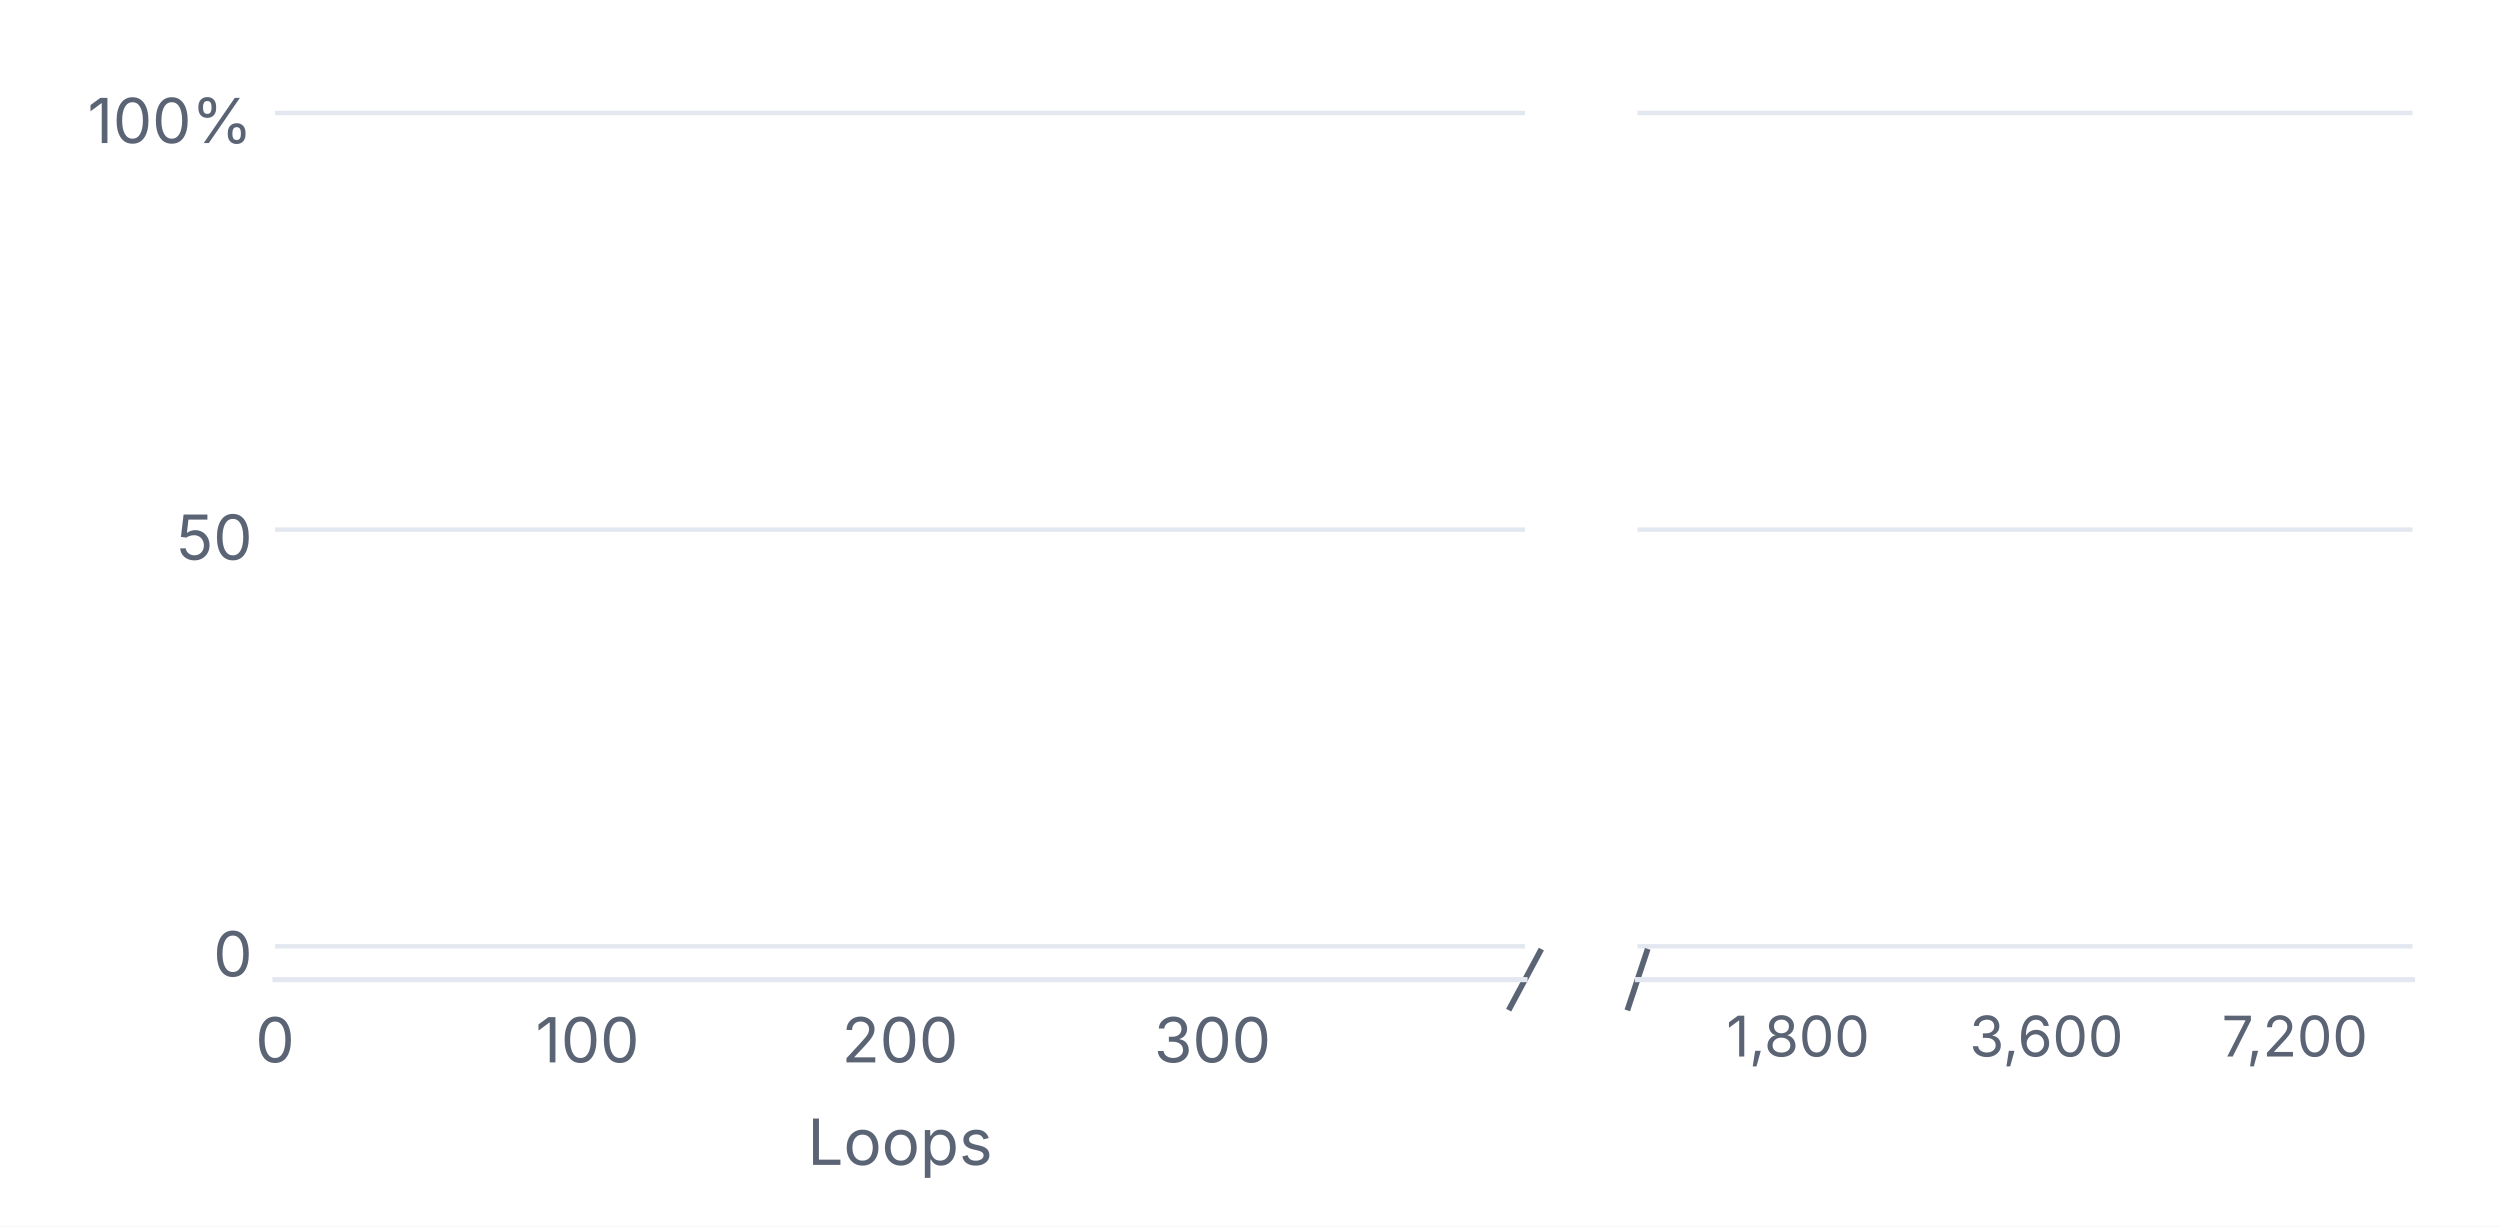
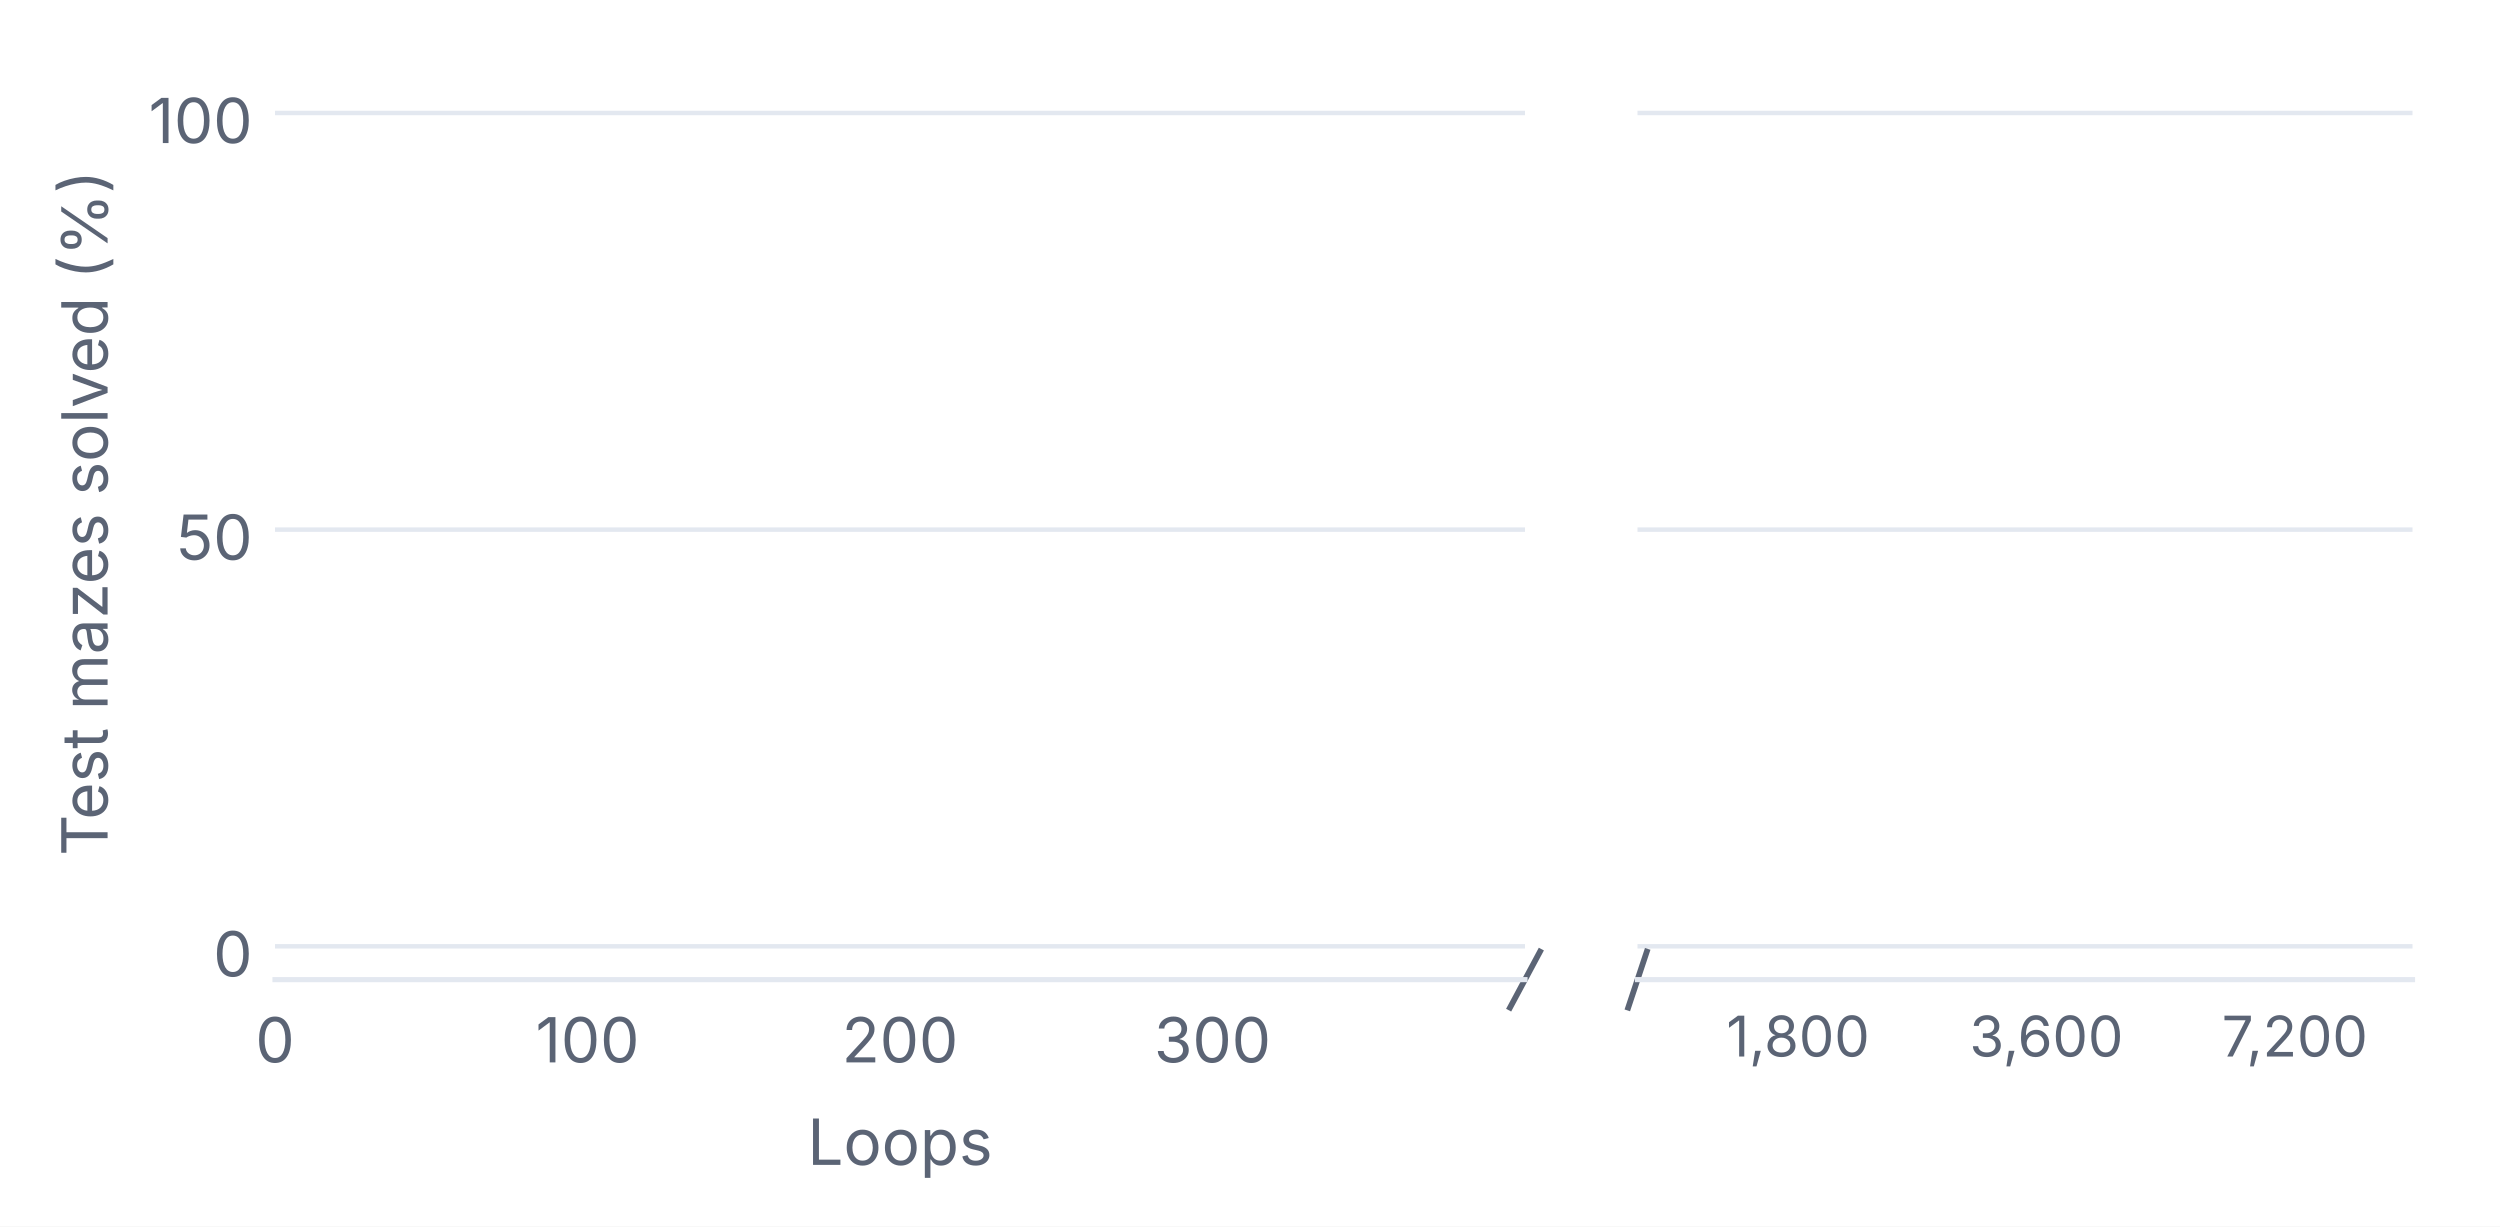
<svg xmlns="http://www.w3.org/2000/svg" xmlns:xlink="http://www.w3.org/1999/xlink" width="388.8pt" height="190.753pt" viewBox="0 0 388.8 190.753" version="1.1">
  <defs>
    <style type="text/css">*{stroke-linejoin: round; stroke-linecap: butt}</style>
  </defs>
  <g id="figure_1">
    <g id="patch_1">
      <path d="M 0 190.753  L 388.8 190.753  L 388.8 0  L 0 0  z " style="fill: #ffffff" />
    </g>
    <g id="axes_1">
      <g id="patch_2">
        <path d="M 42.768 152.352  L 237.168 152.352  L 237.168 7.2  L 42.768 7.2  z " style="fill: #ffffff" />
      </g>
      <g id="matplotlib.axis_1">
        <g id="xtick_1">
          <g id="line2d_1" />
          <g id="text_1">
            <g style="fill: #5b6475" transform="translate(39.71552 165.2256) scale(0.09676 -0.09676)">
              <defs>
                <path id="Inter-Regular-53d" d="M 2019 -63  Q 1241 -63 811 562  Q 381 1188 381 2325  Q 381 3456 814 4087  Q 1247 4719 2019 4719  Q 2794 4719 3225 4087  Q 3656 3456 3656 2325  Q 3656 1188 3228 562  Q 2800 -63 2019 -63  z M 2019 456  Q 2531 456 2807 948  Q 3084 1441 3084 2325  Q 3084 3216 2807 3709  Q 2531 4203 2019 4203  Q 1509 4203 1231 3708  Q 953 3213 953 2325  Q 953 1441 1231 948  Q 1509 456 2019 456  z " transform="scale(0.015625)" />
              </defs>
              <use xlink:href="#Inter-Regular-53d" />
            </g>
          </g>
        </g>
        <g id="xtick_2">
          <g id="line2d_2" />
          <g id="text_2">
            <g style="fill: #5b6475" transform="translate(83.29534 165.2256) scale(0.09676 -0.09676)">
              <defs>
                <path id="Inter-Regular-53e" d="M 2041 4656  L 2041 0  L 1456 0  L 1456 4106  L 1425 4106  L 300 3272  L 300 3909  L 1313 4656  L 2041 4656  z " transform="scale(0.015625)" />
              </defs>
              <use xlink:href="#Inter-Regular-53e" />
              <use xlink:href="#Inter-Regular-53d" transform="translate(40.67188 0)" />
              <use xlink:href="#Inter-Regular-53d" transform="translate(103.7656 0)" />
            </g>
          </g>
        </g>
        <g id="xtick_3">
          <g id="line2d_3" />
          <g id="text_3">
            <g style="fill: #5b6475" transform="translate(130.9126 165.2256) scale(0.09676 -0.09676)">
              <defs>
                <path id="Inter-Regular-53f" d="M 481 0  L 481 428  L 2028 2106  Q 2288 2388 2459 2600  Q 2631 2813 2718 3005  Q 2806 3197 2806 3413  Q 2806 3778 2554 3990  Q 2303 4203 1931 4203  Q 1534 4203 1298 3965  Q 1063 3728 1063 3334  L 494 3334  Q 494 3747 684 4059  Q 875 4372 1203 4545  Q 1531 4719 1947 4719  Q 2363 4719 2683 4545  Q 3003 4372 3186 4078  Q 3369 3784 3369 3419  Q 3369 3166 3278 2927  Q 3188 2688 2959 2384  Q 2731 2081 2319 1644  L 1300 559  L 1300 522  L 3447 522  L 3447 0  L 481 0  z " transform="scale(0.015625)" />
              </defs>
              <use xlink:href="#Inter-Regular-53f" />
              <use xlink:href="#Inter-Regular-53d" transform="translate(60.98438 0)" />
              <use xlink:href="#Inter-Regular-53d" transform="translate(124.0781 0)" />
            </g>
          </g>
        </g>
        <g id="xtick_4">
          <g id="line2d_4" />
          <g id="text_4">
            <g style="fill: #5b6475" transform="translate(179.4748 165.2256) scale(0.09676 -0.09676)">
              <defs>
                <path id="Inter-Regular-541" d="M 1984 -63  Q 1528 -63 1175 93  Q 822 250 614 528  Q 406 806 391 1175  L 991 1175  Q 1016 844 1297 651  Q 1578 459 1975 459  Q 2413 459 2698 684  Q 2984 909 2984 1272  Q 2984 1650 2703 1889  Q 2422 2128 1903 2128  L 1525 2128  L 1525 2644  L 1903 2644  Q 2313 2644 2567 2861  Q 2822 3078 2822 3438  Q 2822 3784 2597 3993  Q 2372 4203 1991 4203  Q 1753 4203 1545 4117  Q 1338 4031 1205 3872  Q 1072 3713 1063 3484  L 491 3484  Q 503 3850 709 4128  Q 916 4406 1255 4562  Q 1594 4719 2003 4719  Q 2438 4719 2752 4544  Q 3066 4369 3234 4084  Q 3403 3800 3403 3469  Q 3403 3075 3195 2800  Q 2988 2525 2631 2419  L 2631 2381  Q 3078 2309 3325 2007  Q 3572 1706 3572 1266  Q 3572 884 3365 584  Q 3159 284 2800 110  Q 2441 -63 1984 -63  z " transform="scale(0.015625)" />
              </defs>
              <use xlink:href="#Inter-Regular-541" />
              <use xlink:href="#Inter-Regular-53d" transform="translate(61.76562 0)" />
              <use xlink:href="#Inter-Regular-53d" transform="translate(124.8594 0)" />
            </g>
          </g>
        </g>
        <g id="text_5">
          <g style="fill: #5b6475" transform="translate(125.5708 181.1618) scale(0.09912 -0.09912)">
            <defs>
              <path id="Inter-Regular-119" d="M 563 0  L 563 4656  L 1156 4656  L 1156 525  L 3313 525  L 3313 0  L 563 0  z " transform="scale(0.015625)" />
              <path id="Inter-Regular-316" d="M 1916 -75  Q 1441 -75 1083 150  Q 725 375 525 781  Q 325 1188 325 1725  Q 325 2272 525 2680  Q 725 3088 1083 3313  Q 1441 3538 1916 3538  Q 2394 3538 2753 3313  Q 3113 3088 3313 2680  Q 3513 2272 3513 1725  Q 3513 1188 3313 781  Q 3113 375 2753 150  Q 2394 -75 1916 -75  z M 1916 428  Q 2269 428 2497 609  Q 2725 791 2834 1086  Q 2944 1381 2944 1725  Q 2944 2072 2834 2370  Q 2725 2669 2497 2851  Q 2269 3034 1916 3034  Q 1566 3034 1341 2851  Q 1116 2669 1006 2372  Q 897 2075 897 1725  Q 897 1381 1006 1086  Q 1116 791 1341 609  Q 1566 428 1916 428  z " transform="scale(0.015625)" />
              <path id="Inter-Regular-34b" d="M 494 -1306  L 494 3494  L 1038 3494  L 1038 2934  L 1100 2934  Q 1159 3028 1265 3170  Q 1372 3313 1572 3425  Q 1772 3538 2113 3538  Q 2550 3538 2883 3319  Q 3216 3100 3405 2695  Q 3594 2291 3594 1738  Q 3594 1181 3406 775  Q 3219 369 2886 147  Q 2553 -75 2116 -75  Q 1784 -75 1581 39  Q 1378 153 1268 298  Q 1159 444 1100 541  L 1056 541  L 1056 -1306  L 494 -1306  z M 2031 428  Q 2359 428 2579 604  Q 2800 781 2911 1079  Q 3022 1378 3022 1744  Q 3022 2106 2912 2398  Q 2803 2691 2583 2862  Q 2363 3034 2031 3034  Q 1550 3034 1300 2678  Q 1050 2322 1050 1744  Q 1050 1159 1303 793  Q 1556 428 2031 428  z " transform="scale(0.015625)" />
              <path id="Inter-Regular-367" d="M 1681 -75  Q 1144 -75 787 159  Q 431 394 338 847  L 872 975  Q 947 688 1155 553  Q 1363 419 1675 419  Q 2041 419 2258 575  Q 2475 731 2475 947  Q 2475 1306 1963 1428  L 1381 1566  Q 444 1788 444 2519  Q 444 2819 612 3048  Q 781 3278 1073 3408  Q 1366 3538 1738 3538  Q 2278 3538 2576 3302  Q 2875 3066 2994 2697  L 2484 2566  Q 2413 2753 2245 2906  Q 2078 3059 1741 3059  Q 1428 3059 1220 2915  Q 1013 2772 1013 2553  Q 1013 2359 1153 2242  Q 1294 2125 1600 2053  L 2128 1928  Q 2603 1816 2831 1580  Q 3059 1344 3059 984  Q 3059 678 2886 439  Q 2713 200 2402 62  Q 2091 -75 1681 -75  z " transform="scale(0.015625)" />
            </defs>
            <use xlink:href="#Inter-Regular-119" />
            <use xlink:href="#Inter-Regular-316" transform="translate(56.54688 0)" />
            <use xlink:href="#Inter-Regular-316" transform="translate(116.5156 0)" />
            <use xlink:href="#Inter-Regular-34b" transform="translate(176.4844 0)" />
            <use xlink:href="#Inter-Regular-367" transform="translate(237.7188 0)" />
          </g>
        </g>
      </g>
      <g id="matplotlib.axis_2">
        <g id="ytick_1">
          <g id="line2d_5">
            <path d="M 42.768 147.168  L 237.168 147.168  " clip-path="url(#pff81c43015)" style="fill: none; stroke: #e3e8f0; stroke-width: 0.7; stroke-linecap: square" />
          </g>
          <g id="line2d_6" />
          <g id="text_6">
            <g style="fill: #5b6475" transform="translate(33.16305 151.8548) scale(0.09676 -0.09676)">
              <use xlink:href="#Inter-Regular-53d" />
            </g>
          </g>
        </g>
        <g id="ytick_2">
          <g id="line2d_7">
            <path d="M 42.768 82.368  L 237.168 82.368  " clip-path="url(#pff81c43015)" style="fill: none; stroke: #e3e8f0; stroke-width: 0.7; stroke-linecap: square" />
          </g>
          <g id="line2d_8" />
          <g id="text_7">
            <g style="fill: #5b6475" transform="translate(27.42246 87.05481) scale(0.09676 -0.09676)">
              <defs>
                <path id="Inter-Regular-543" d="M 1863 -63  Q 1453 -63 1128 98  Q 803 259 609 539  Q 416 819 400 1175  L 975 1175  Q 1003 863 1258 661  Q 1513 459 1863 459  Q 2144 459 2364 590  Q 2584 722 2709 953  Q 2834 1184 2834 1478  Q 2834 1778 2703 2015  Q 2572 2253 2345 2389  Q 2119 2525 1825 2525  Q 1609 2525 1387 2456  Q 1166 2388 1028 2281  L 472 2350  L 747 4656  L 3197 4656  L 3197 4134  L 1247 4134  L 1088 2775  L 1113 2775  Q 1256 2894 1475 2970  Q 1694 3047 1934 3047  Q 2363 3047 2697 2845  Q 3031 2644 3223 2291  Q 3416 1938 3416 1488  Q 3416 1041 3214 691  Q 3013 341 2663 139  Q 2313 -63 1863 -63  z " transform="scale(0.015625)" />
              </defs>
              <use xlink:href="#Inter-Regular-543" />
              <use xlink:href="#Inter-Regular-53d" transform="translate(59.32812 0)" />
            </g>
          </g>
        </g>
        <g id="ytick_3">
          <g id="line2d_9">
            <path d="M 42.768 17.568  L 237.168 17.568  " clip-path="url(#pff81c43015)" style="fill: none; stroke: #e3e8f0; stroke-width: 0.7; stroke-linecap: square" />
          </g>
          <g id="line2d_10" />
          <g id="text_8">
-             <g style="fill: #5b6475" transform="translate(13.62206 22.25481) scale(0.09676 -0.09676)">
-               <defs>
-                 <path id="Inter-Regular-6d0" d="M 4656 -91  Q 4359 -91 4154 39  Q 3950 169 3845 384  Q 3741 600 3741 856  L 3741 1100  Q 3741 1356 3847 1570  Q 3953 1784 4158 1914  Q 4363 2044 4656 2044  Q 4956 2044 5159 1914  Q 5363 1784 5464 1570  Q 5566 1356 5566 1100  L 5566 856  Q 5566 600 5461 384  Q 5356 169 5154 39  Q 4953 -91 4656 -91  z M 1634 2597  Q 1338 2597 1133 2726  Q 928 2856 823 3072  Q 719 3288 719 3544  L 719 3788  Q 719 4044 825 4258  Q 931 4472 1136 4601  Q 1341 4731 1634 4731  Q 1934 4731 2136 4601  Q 2338 4472 2441 4258  Q 2544 4044 2544 3788  L 2544 3544  Q 2544 3288 2439 3072  Q 2334 2856 2132 2726  Q 1931 2597 1634 2597  z M 1263 0  L 4463 4656  L 4991 4656  L 1791 0  L 1263 0  z M 4656 319  Q 4894 319 4991 483  Q 5088 647 5088 856  L 5088 1100  Q 5088 1306 4994 1472  Q 4900 1638 4656 1638  Q 4422 1638 4320 1472  Q 4219 1306 4219 1100  L 4219 856  Q 4219 647 4317 483  Q 4416 319 4656 319  z M 1634 3006  Q 1872 3006 1969 3170  Q 2066 3334 2066 3544  L 2066 3788  Q 2066 3994 1972 4159  Q 1878 4325 1634 4325  Q 1400 4325 1298 4159  Q 1197 3994 1197 3788  L 1197 3544  Q 1197 3334 1295 3170  Q 1394 3006 1634 3006  z " transform="scale(0.015625)" />
-               </defs>
+             <g style="fill: #5b6475" transform="translate(23.12269 22.25481) scale(0.09676 -0.09676)">
              <use xlink:href="#Inter-Regular-53e" />
              <use xlink:href="#Inter-Regular-53d" transform="translate(40.67188 0)" />
              <use xlink:href="#Inter-Regular-53d" transform="translate(103.7656 0)" />
-               <use xlink:href="#Inter-Regular-6d0" transform="translate(166.8594 0)" />
-             </g>
+             </g>
+           </g>
+         </g>
+         <g id="text_9">
+           <g style="fill: #5b6475" transform="translate(16.7318 133.0948) rotate(-90) scale(0.09912 -0.09912)">
+             <defs>
+               <path id="Inter-Regular-19b" d="M 306 4131  L 306 4656  L 3825 4656  L 3825 4131  L 2366 4131  L 2366 0  L 1772 0  L 1772 4131  L 306 4131  z " transform="scale(0.015625)" />
+               <path id="Inter-Regular-266" d="M 1963 -75  Q 1456 -75 1089 150  Q 722 375 523 778  Q 325 1181 325 1719  Q 325 2256 519 2665  Q 713 3075 1067 3306  Q 1422 3538 1897 3538  Q 2175 3538 2445 3445  Q 2716 3353 2936 3148  Q 3156 2944 3287 2609  Q 3419 2275 3419 1791  L 3419 1556  L 894 1556  Q 916 1009 1208 717  Q 1500 425 1966 425  Q 2275 425 2498 561  Q 2722 697 2819 963  L 3363 813  Q 3241 416 2870 170  Q 2500 -75 1963 -75  z M 897 2031  L 2847 2031  Q 2806 2478 2567 2758  Q 2328 3038 1897 3038  Q 1597 3038 1380 2897  Q 1163 2756 1038 2528  Q 913 2300 897 2031  z " transform="scale(0.015625)" />
+               <path id="Inter-Regular-379" d="M 1869 3494  L 1869 3013  L 1150 3013  L 1150 906  Q 1150 672 1245 564  Q 1341 456 1563 456  Q 1616 456 1698 468  Q 1781 481 1850 494  L 1966 19  Q 1878 -13 1767 -28  Q 1656 -44 1547 -44  Q 1094 -44 841 195  Q 588 434 588 863  L 588 3013  L 63 3013  L 63 3494  L 588 3494  L 588 4325  L 1150 4325  L 1150 3494  L 1869 3494  z " transform="scale(0.015625)" />
+               <path id="Inter-Regular-6f1" transform="scale(0.015625)" />
+               <path id="Inter-Regular-2fe" d="M 494 0  L 494 3494  L 1041 3494  L 1044 2853  Q 1172 3206 1442 3381  Q 1713 3556 2022 3556  Q 2366 3556 2592 3361  Q 2819 3166 2913 2844  Q 3038 3175 3336 3365  Q 3634 3556 4013 3556  Q 4316 3556 4566 3425  Q 4816 3294 4964 3028  Q 5113 2763 5113 2356  L 5113 0  L 4550 0  L 4550 2341  Q 4550 2719 4337 2881  Q 4125 3044 3844 3044  Q 3491 3044 3287 2828  Q 3084 2613 3084 2281  L 3084 0  L 2522 0  L 2522 2397  Q 2522 2688 2328 2866  Q 2134 3044 1838 3044  Q 1531 3044 1293 2831  Q 1056 2619 1056 2200  L 1056 0  L 494 0  z " transform="scale(0.015625)" />
+               <path id="Inter-Regular-1fb" d="M 1472 -81  Q 1141 -81 870 44  Q 600 169 440 409  Q 281 650 281 994  Q 281 1294 400 1481  Q 519 1669 717 1776  Q 916 1884 1156 1937  Q 1397 1991 1641 2022  Q 1953 2063 2150 2084  Q 2347 2106 2442 2159  Q 2538 2213 2538 2341  L 2538 2359  Q 2538 2684 2353 2864  Q 2169 3044 1806 3044  Q 1428 3044 1215 2880  Q 1003 2716 922 2531  L 381 2709  Q 516 3028 744 3208  Q 972 3388 1247 3463  Q 1522 3538 1791 3538  Q 1966 3538 2189 3495  Q 2413 3453 2620 3328  Q 2828 3203 2964 2958  Q 3100 2713 3100 2303  L 3100 0  L 2547 0  L 2547 475  L 2509 475  Q 2450 353 2319 223  Q 2188 94 1978 6  Q 1769 -81 1472 -81  z M 1569 416  Q 1881 416 2097 537  Q 2313 659 2425 854  Q 2538 1050 2538 1263  L 2538 1747  Q 2503 1706 2387 1673  Q 2272 1641 2123 1616  Q 1975 1591 1836 1573  Q 1697 1556 1616 1547  Q 1413 1522 1236 1461  Q 1059 1400 953 1283  Q 847 1166 847 966  Q 847 694 1051 555  Q 1256 416 1569 416  z " transform="scale(0.015625)" />
+               <path id="Inter-Regular-3fe" d="M 394 0  L 394 419  L 2353 2938  L 2353 2972  L 456 2972  L 456 3494  L 3078 3494  L 3078 3047  L 1175 556  L 1175 522  L 3141 522  L 3141 0  L 394 0  z " transform="scale(0.015625)" />
+               <path id="Inter-Regular-2e0" d="M 1056 4656  L 1056 0  L 494 0  L 494 4656  L 1056 4656  z " transform="scale(0.015625)" />
+               <path id="Inter-Regular-3d4" d="M 1503 0  L 169 3494  L 784 3494  L 1528 1422  Q 1609 1194 1675 967  Q 1741 741 1800 522  Q 1859 741 1923 967  Q 1988 1194 2069 1422  L 2813 3494  L 3428 3494  L 2094 0  L 1503 0  z " transform="scale(0.015625)" />
+               <path id="Inter-Regular-255" d="M 1803 -75  Q 1369 -75 1034 147  Q 700 369 512 775  Q 325 1181 325 1738  Q 325 2291 514 2695  Q 703 3100 1037 3319  Q 1372 3538 1806 3538  Q 2147 3538 2347 3425  Q 2547 3313 2655 3170  Q 2763 3028 2819 2934  L 2863 2934  L 2863 4656  L 3425 4656  L 3425 0  L 2881 0  L 2881 541  L 2819 541  Q 2763 444 2652 298  Q 2541 153 2339 39  Q 2138 -75 1803 -75  z M 1888 428  Q 2363 428 2616 793  Q 2869 1159 2869 1744  Q 2869 2322 2620 2678  Q 2372 3034 1888 3034  Q 1556 3034 1336 2862  Q 1116 2691 1006 2398  Q 897 2106 897 1744  Q 897 1378 1008 1079  Q 1119 781 1341 604  Q 1563 428 1888 428  z " transform="scale(0.015625)" />
+               <path id="Inter-Regular-5a6" d="M 681 2191  Q 681 2700 786 3258  Q 891 3816 1072 4333  Q 1253 4850 1488 5235  L 2034 5235  Q 1794 4744 1617 4213  Q 1441 3682 1347 3164  Q 1253 2647 1253 2191  Q 1253 1569 1442 911  Q 1631 253 2034 -578  L 1488 -578  Q 1091 100 886 803  Q 681 1507 681 2191  z " transform="scale(0.015625)" />
+               <path id="Inter-Regular-6d0" d="M 4656 -91  Q 4359 -91 4154 39  Q 3950 169 3845 384  Q 3741 600 3741 856  L 3741 1100  Q 3741 1356 3847 1570  Q 3953 1784 4158 1914  Q 4363 2044 4656 2044  Q 4956 2044 5159 1914  Q 5363 1784 5464 1570  Q 5566 1356 5566 1100  L 5566 856  Q 5566 600 5461 384  Q 5356 169 5154 39  Q 4953 -91 4656 -91  z M 1634 2597  Q 1338 2597 1133 2726  Q 928 2856 823 3072  Q 719 3288 719 3544  L 719 3788  Q 719 4044 825 4258  Q 931 4472 1136 4601  Q 1341 4731 1634 4731  Q 1934 4731 2136 4601  Q 2338 4472 2441 4258  Q 2544 4044 2544 3788  L 2544 3544  Q 2544 3288 2439 3072  Q 2334 2856 2132 2726  Q 1931 2597 1634 2597  z M 1263 0  L 4463 4656  L 4991 4656  L 1791 0  L 1263 0  z M 4656 319  Q 4894 319 4991 483  Q 5088 647 5088 856  L 5088 1100  Q 5088 1306 4994 1472  Q 4900 1638 4656 1638  Q 4422 1638 4320 1472  Q 4219 1306 4219 1100  L 4219 856  Q 4219 647 4317 483  Q 4416 319 4656 319  z M 1634 3006  Q 1872 3006 1969 3170  Q 2066 3334 2066 3544  L 2066 3788  Q 2066 3994 1972 4159  Q 1878 4325 1634 4325  Q 1400 4325 1298 4159  Q 1197 3994 1197 3788  L 1197 3544  Q 1197 3334 1295 3170  Q 1394 3006 1634 3006  z " transform="scale(0.015625)" />
+               <path id="Inter-Regular-5a7" d="M 300 -578  Q 716 278 898 933  Q 1081 1588 1081 2191  Q 1081 2647 987 3164  Q 894 3682 719 4213  Q 544 4744 300 5235  L 847 5235  Q 1081 4850 1264 4333  Q 1447 3816 1550 3256  Q 1653 2697 1653 2191  Q 1653 1494 1445 791  Q 1238 88 847 -578  L 300 -578  z " transform="scale(0.015625)" />
+             </defs>
+             <use xlink:href="#Inter-Regular-19b" />
+             <use xlink:href="#Inter-Regular-266" transform="translate(56.73438 0)" />
+             <use xlink:href="#Inter-Regular-367" transform="translate(115.0312 0)" />
+             <use xlink:href="#Inter-Regular-379" transform="translate(167.8125 0)" />
+             <use xlink:href="#Inter-Regular-6f1" transform="translate(200.5312 0)" />
+             <use xlink:href="#Inter-Regular-2fe" transform="translate(228.6562 0)" />
+             <use xlink:href="#Inter-Regular-1fb" transform="translate(316.25 0)" />
+             <use xlink:href="#Inter-Regular-3fe" transform="translate(372.4062 0)" />
+             <use xlink:href="#Inter-Regular-266" transform="translate(426.1562 0)" />
+             <use xlink:href="#Inter-Regular-367" transform="translate(484.4531 0)" />
+             <use xlink:href="#Inter-Regular-6f1" transform="translate(537.2344 0)" />
+             <use xlink:href="#Inter-Regular-367" transform="translate(565.3594 0)" />
+             <use xlink:href="#Inter-Regular-316" transform="translate(618.1406 0)" />
+             <use xlink:href="#Inter-Regular-2e0" transform="translate(678.1094 0)" />
+             <use xlink:href="#Inter-Regular-3d4" transform="translate(702.8125 0)" />
+             <use xlink:href="#Inter-Regular-266" transform="translate(757.0625 0)" />
+             <use xlink:href="#Inter-Regular-255" transform="translate(815.3594 0)" />
+             <use xlink:href="#Inter-Regular-6f1" transform="translate(876.5938 0)" />
+             <use xlink:href="#Inter-Regular-5a6" transform="translate(904.7188 0)" />
+             <use xlink:href="#Inter-Regular-6d0" transform="translate(941.1875 0)" />
+             <use xlink:href="#Inter-Regular-5a7" transform="translate(1039.375 0)" />
          </g>
        </g>
      </g>
      <g id="line2d_11">
        <path d="M 234.835 156.707  L 239.501 147.997  " style="fill: none; stroke: #5b6475; stroke-width: 0.9; stroke-linecap: square" />
      </g>
      <g id="patch_3">
        <path d="M 42.768 152.352  L 237.168 152.352  " style="fill: none; stroke: #e3e8f0; stroke-width: 0.8; stroke-linejoin: miter; stroke-linecap: square" />
      </g>
    </g>
    <g id="axes_2">
      <g id="patch_4">
        <path d="M 254.664 152.352  L 375.192 152.352  L 375.192 7.2  L 254.664 7.2  z " style="fill: #ffffff" />
      </g>
      <g id="matplotlib.axis_3">
        <g id="xtick_5">
          <g id="line2d_12" />
-           <g id="text_9">
+           <g id="text_10">
            <g style="fill: #5b6475" transform="translate(268.4856 164.3111) scale(0.08732 -0.08732)">
              <defs>
                <path id="Inter-Regular-5dd" d="M 400 -1122  L 675 650  L 1319 650  L 831 -1122  L 400 -1122  z " transform="scale(0.015625)" />
                <path id="Inter-Regular-547" d="M 1978 -63  Q 1506 -63 1145 104  Q 784 272 582 565  Q 381 859 381 1238  Q 381 1531 500 1782  Q 619 2034 825 2203  Q 1031 2372 1291 2419  L 1291 2444  Q 950 2531 750 2822  Q 550 3113 550 3481  Q 550 3838 734 4117  Q 919 4397 1241 4558  Q 1563 4719 1978 4719  Q 2388 4719 2709 4558  Q 3031 4397 3217 4117  Q 3403 3838 3403 3481  Q 3403 3113 3201 2822  Q 3000 2531 2669 2444  L 2669 2419  Q 2922 2372 3128 2203  Q 3334 2034 3456 1782  Q 3578 1531 3578 1238  Q 3578 859 3373 565  Q 3169 272 2808 104  Q 2447 -63 1978 -63  z M 1978 453  Q 2441 453 2712 676  Q 2984 900 2984 1269  Q 2984 1528 2853 1726  Q 2722 1925 2494 2039  Q 2266 2153 1978 2153  Q 1538 2153 1252 1904  Q 966 1656 966 1269  Q 966 900 1236 676  Q 1506 453 1978 453  z M 1978 2650  Q 2347 2650 2587 2867  Q 2828 3084 2828 3438  Q 2828 3788 2593 3997  Q 2359 4206 1978 4206  Q 1591 4206 1358 3997  Q 1125 3788 1125 3438  Q 1125 3084 1362 2867  Q 1600 2650 1978 2650  z " transform="scale(0.015625)" />
              </defs>
              <use xlink:href="#Inter-Regular-53e" />
              <use xlink:href="#Inter-Regular-5dd" transform="translate(40.67188 0)" />
              <use xlink:href="#Inter-Regular-547" transform="translate(67.23438 0)" />
              <use xlink:href="#Inter-Regular-53d" transform="translate(129.0938 0)" />
              <use xlink:href="#Inter-Regular-53d" transform="translate(192.1875 0)" />
            </g>
          </g>
        </g>
        <g id="xtick_6">
          <g id="line2d_13" />
-           <g id="text_10">
+           <g id="text_11">
            <g style="fill: #5b6475" transform="translate(306.2954 164.3111) scale(0.08732 -0.08732)">
              <defs>
                <path id="Inter-Regular-545" d="M 2019 -63  Q 1728 -63 1437 43  Q 1147 150 908 400  Q 669 650 525 1078  Q 381 1506 381 2150  Q 381 3378 840 4048  Q 1300 4719 2091 4719  Q 2481 4719 2790 4562  Q 3100 4406 3297 4128  Q 3494 3850 3550 3484  L 2969 3484  Q 2891 3788 2672 3991  Q 2453 4194 2091 4194  Q 1553 4194 1248 3730  Q 944 3266 944 2425  L 981 2425  Q 1169 2716 1467 2880  Q 1766 3044 2128 3044  Q 2528 3044 2859 2847  Q 3191 2650 3389 2301  Q 3588 1953 3588 1503  Q 3588 1069 3394 714  Q 3200 359 2847 148  Q 2494 -63 2019 -63  z M 2019 459  Q 2300 459 2525 600  Q 2750 741 2881 977  Q 3013 1213 3013 1503  Q 3013 1788 2886 2020  Q 2759 2253 2537 2390  Q 2316 2528 2034 2528  Q 1753 2528 1525 2384  Q 1297 2241 1162 2005  Q 1028 1769 1028 1497  Q 1028 1222 1156 986  Q 1284 750 1509 604  Q 1734 459 2019 459  z " transform="scale(0.015625)" />
              </defs>
              <use xlink:href="#Inter-Regular-541" />
              <use xlink:href="#Inter-Regular-5dd" transform="translate(59.51562 0)" />
              <use xlink:href="#Inter-Regular-545" transform="translate(85.79688 0)" />
              <use xlink:href="#Inter-Regular-53d" transform="translate(147.8125 0)" />
              <use xlink:href="#Inter-Regular-53d" transform="translate(210.9062 0)" />
            </g>
          </g>
        </g>
        <g id="xtick_7">
          <g id="line2d_14" />
-           <g id="text_11">
+           <g id="text_12">
            <g style="fill: #5b6475" transform="translate(345.5304 164.3111) scale(0.08732 -0.08732)">
              <defs>
                <path id="Inter-Regular-546" d="M 625 0  L 2694 4097  L 2694 4134  L 306 4134  L 306 4656  L 3316 4656  L 3316 4103  L 1250 0  L 625 0  z " transform="scale(0.015625)" />
              </defs>
              <use xlink:href="#Inter-Regular-546" />
              <use xlink:href="#Inter-Regular-5dd" transform="translate(44.09375 0)" />
              <use xlink:href="#Inter-Regular-53f" transform="translate(72.90625 0)" />
              <use xlink:href="#Inter-Regular-53d" transform="translate(133.8906 0)" />
              <use xlink:href="#Inter-Regular-53d" transform="translate(196.9844 0)" />
            </g>
          </g>
        </g>
      </g>
      <g id="matplotlib.axis_4">
        <g id="ytick_4">
          <g id="line2d_15">
            <path d="M 254.664 147.168  L 375.192 147.168  " clip-path="url(#pd591f97ef8)" style="fill: none; stroke: #e3e8f0; stroke-width: 0.7; stroke-linecap: square" />
          </g>
          <g id="line2d_16" />
        </g>
        <g id="ytick_5">
          <g id="line2d_17">
            <path d="M 254.664 82.368  L 375.192 82.368  " clip-path="url(#pd591f97ef8)" style="fill: none; stroke: #e3e8f0; stroke-width: 0.7; stroke-linecap: square" />
          </g>
          <g id="line2d_18" />
        </g>
        <g id="ytick_6">
          <g id="line2d_19">
            <path d="M 254.664 17.568  L 375.192 17.568  " clip-path="url(#pd591f97ef8)" style="fill: none; stroke: #e3e8f0; stroke-width: 0.7; stroke-linecap: square" />
          </g>
          <g id="line2d_20" />
        </g>
      </g>
      <g id="line2d_21">
        <path d="M 253.218 156.707  L 256.11 147.997  " style="fill: none; stroke: #5b6475; stroke-width: 0.9; stroke-linecap: square" />
      </g>
      <g id="patch_5">
        <path d="M 254.664 152.352  L 375.192 152.352  " style="fill: none; stroke: #e3e8f0; stroke-width: 0.8; stroke-linejoin: miter; stroke-linecap: square" />
      </g>
    </g>
  </g>
  <defs>
    <clipPath id="pff81c43015">
      <rect x="42.768" y="7.2" width="194.4" height="145.152" />
    </clipPath>
    <clipPath id="pd591f97ef8">
      <rect x="254.664" y="7.2" width="120.528" height="145.152" />
    </clipPath>
  </defs>
</svg>
